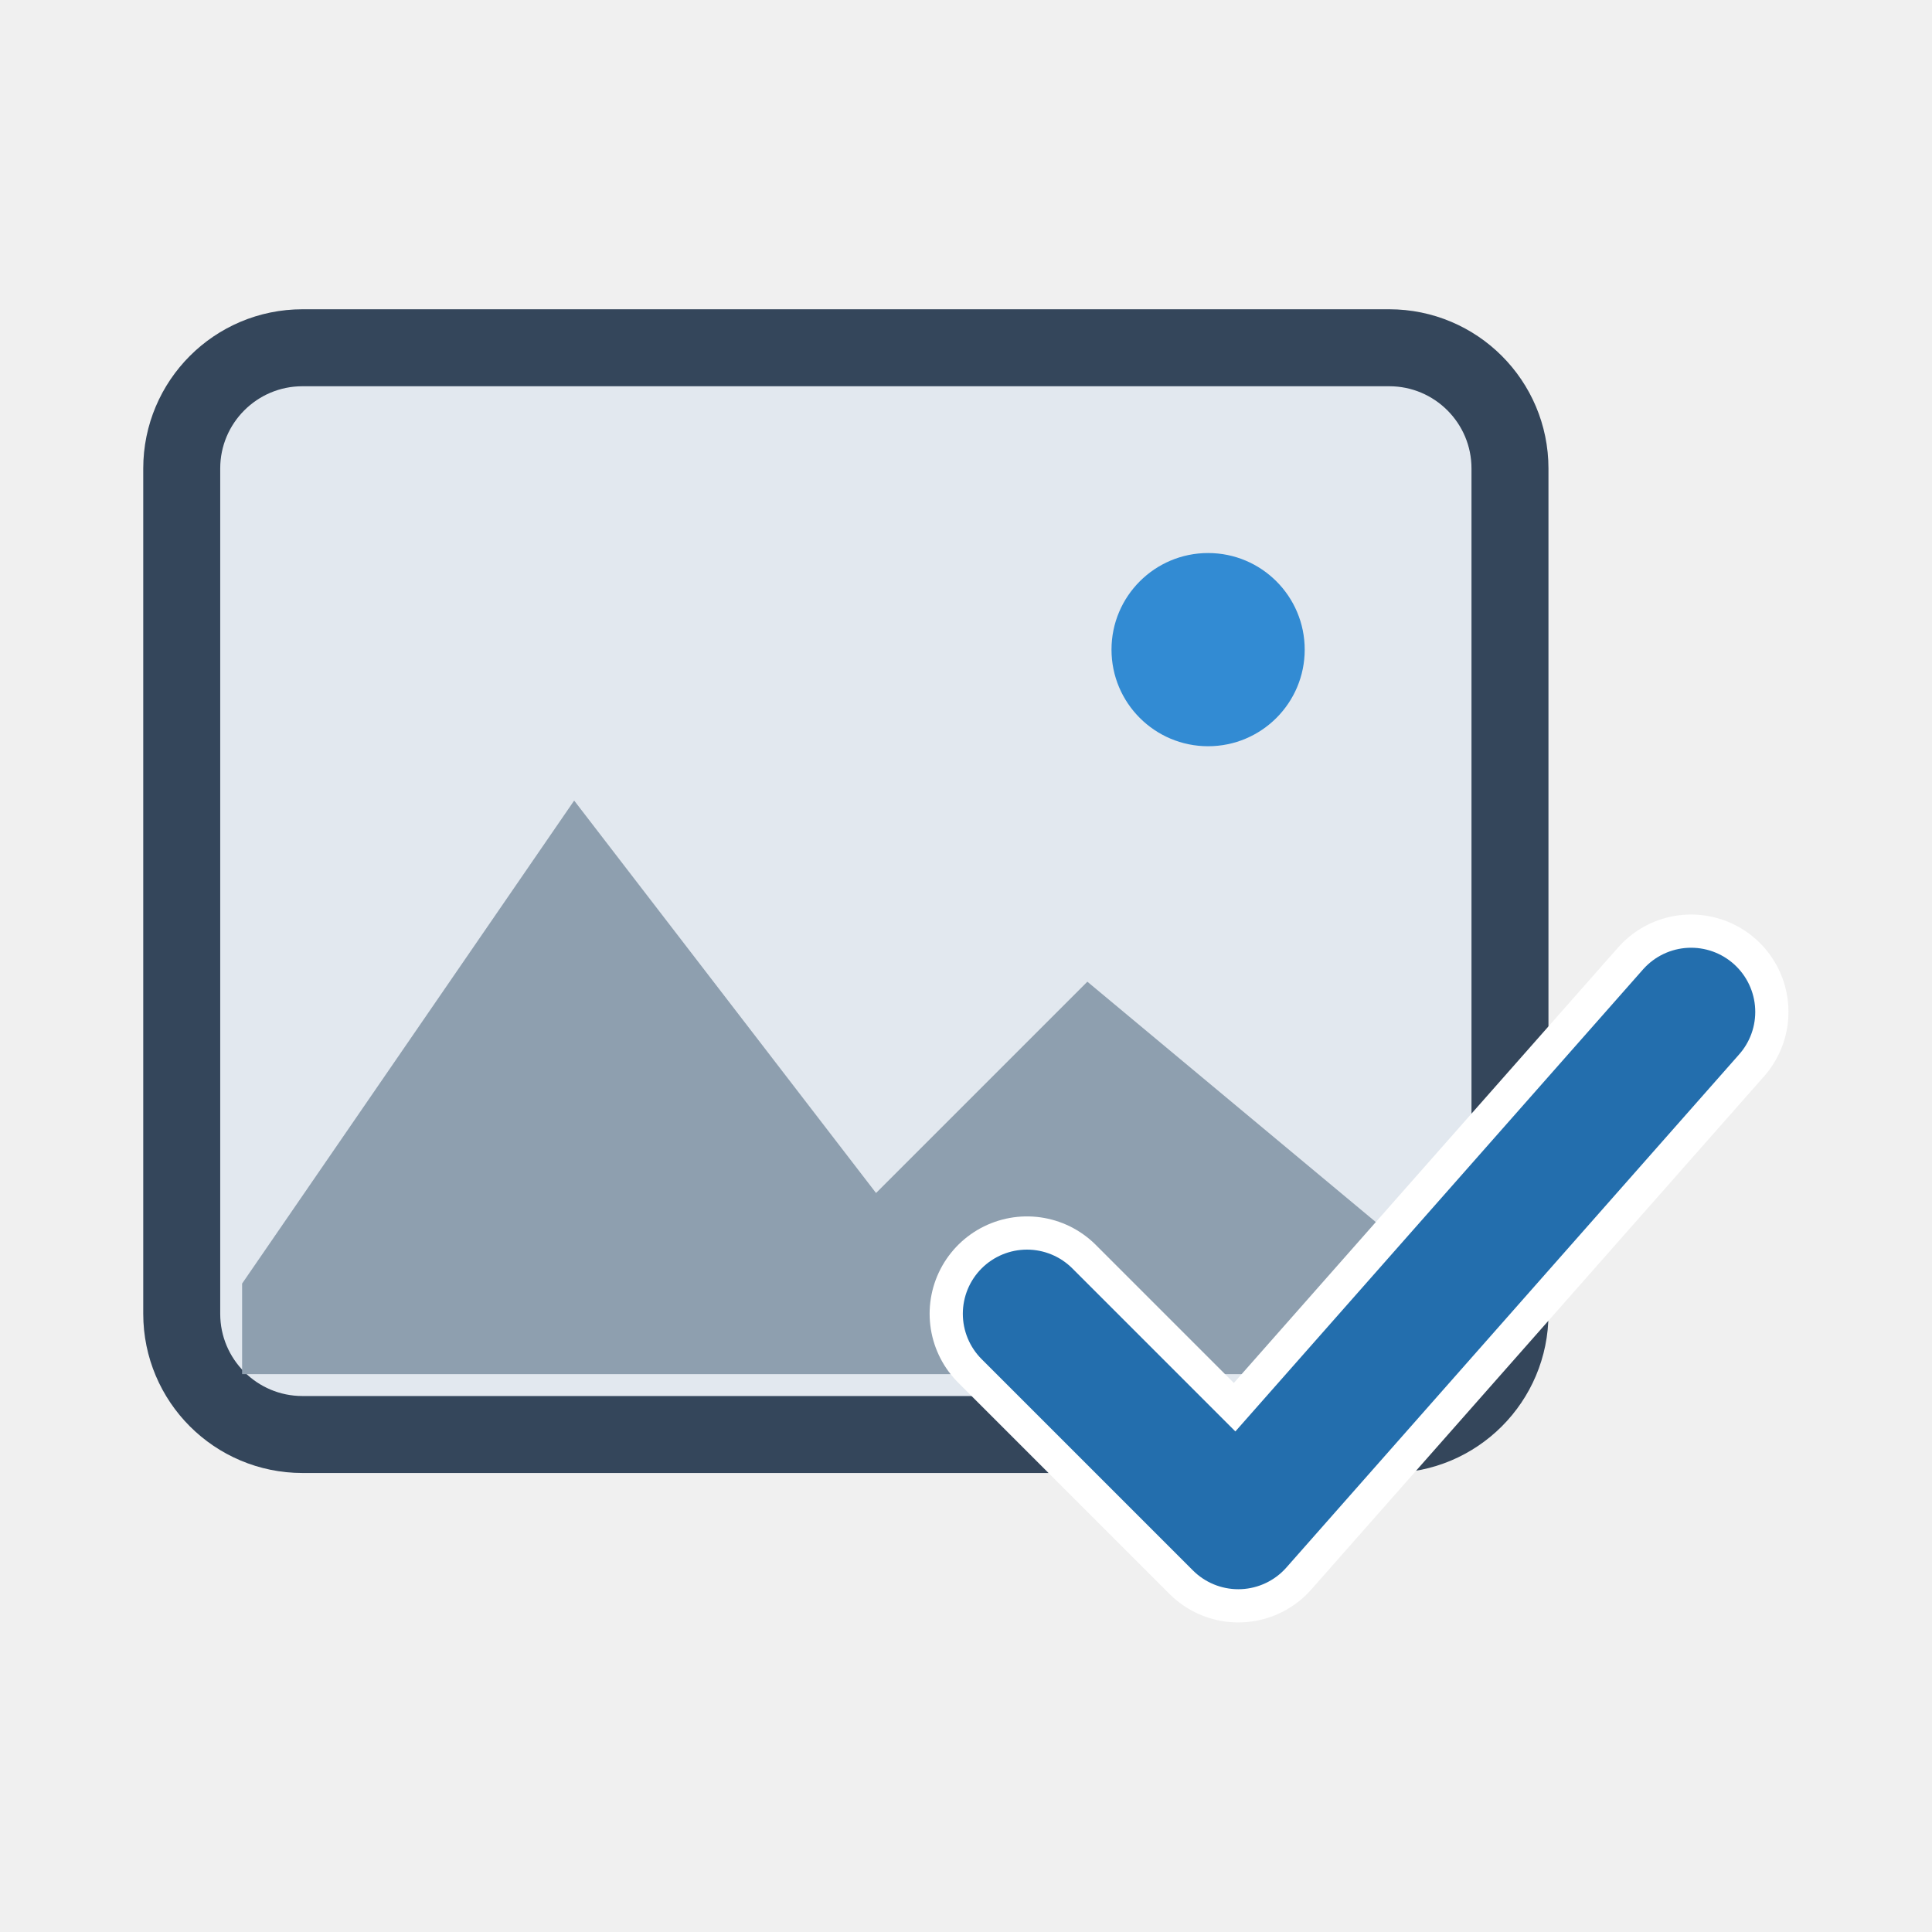
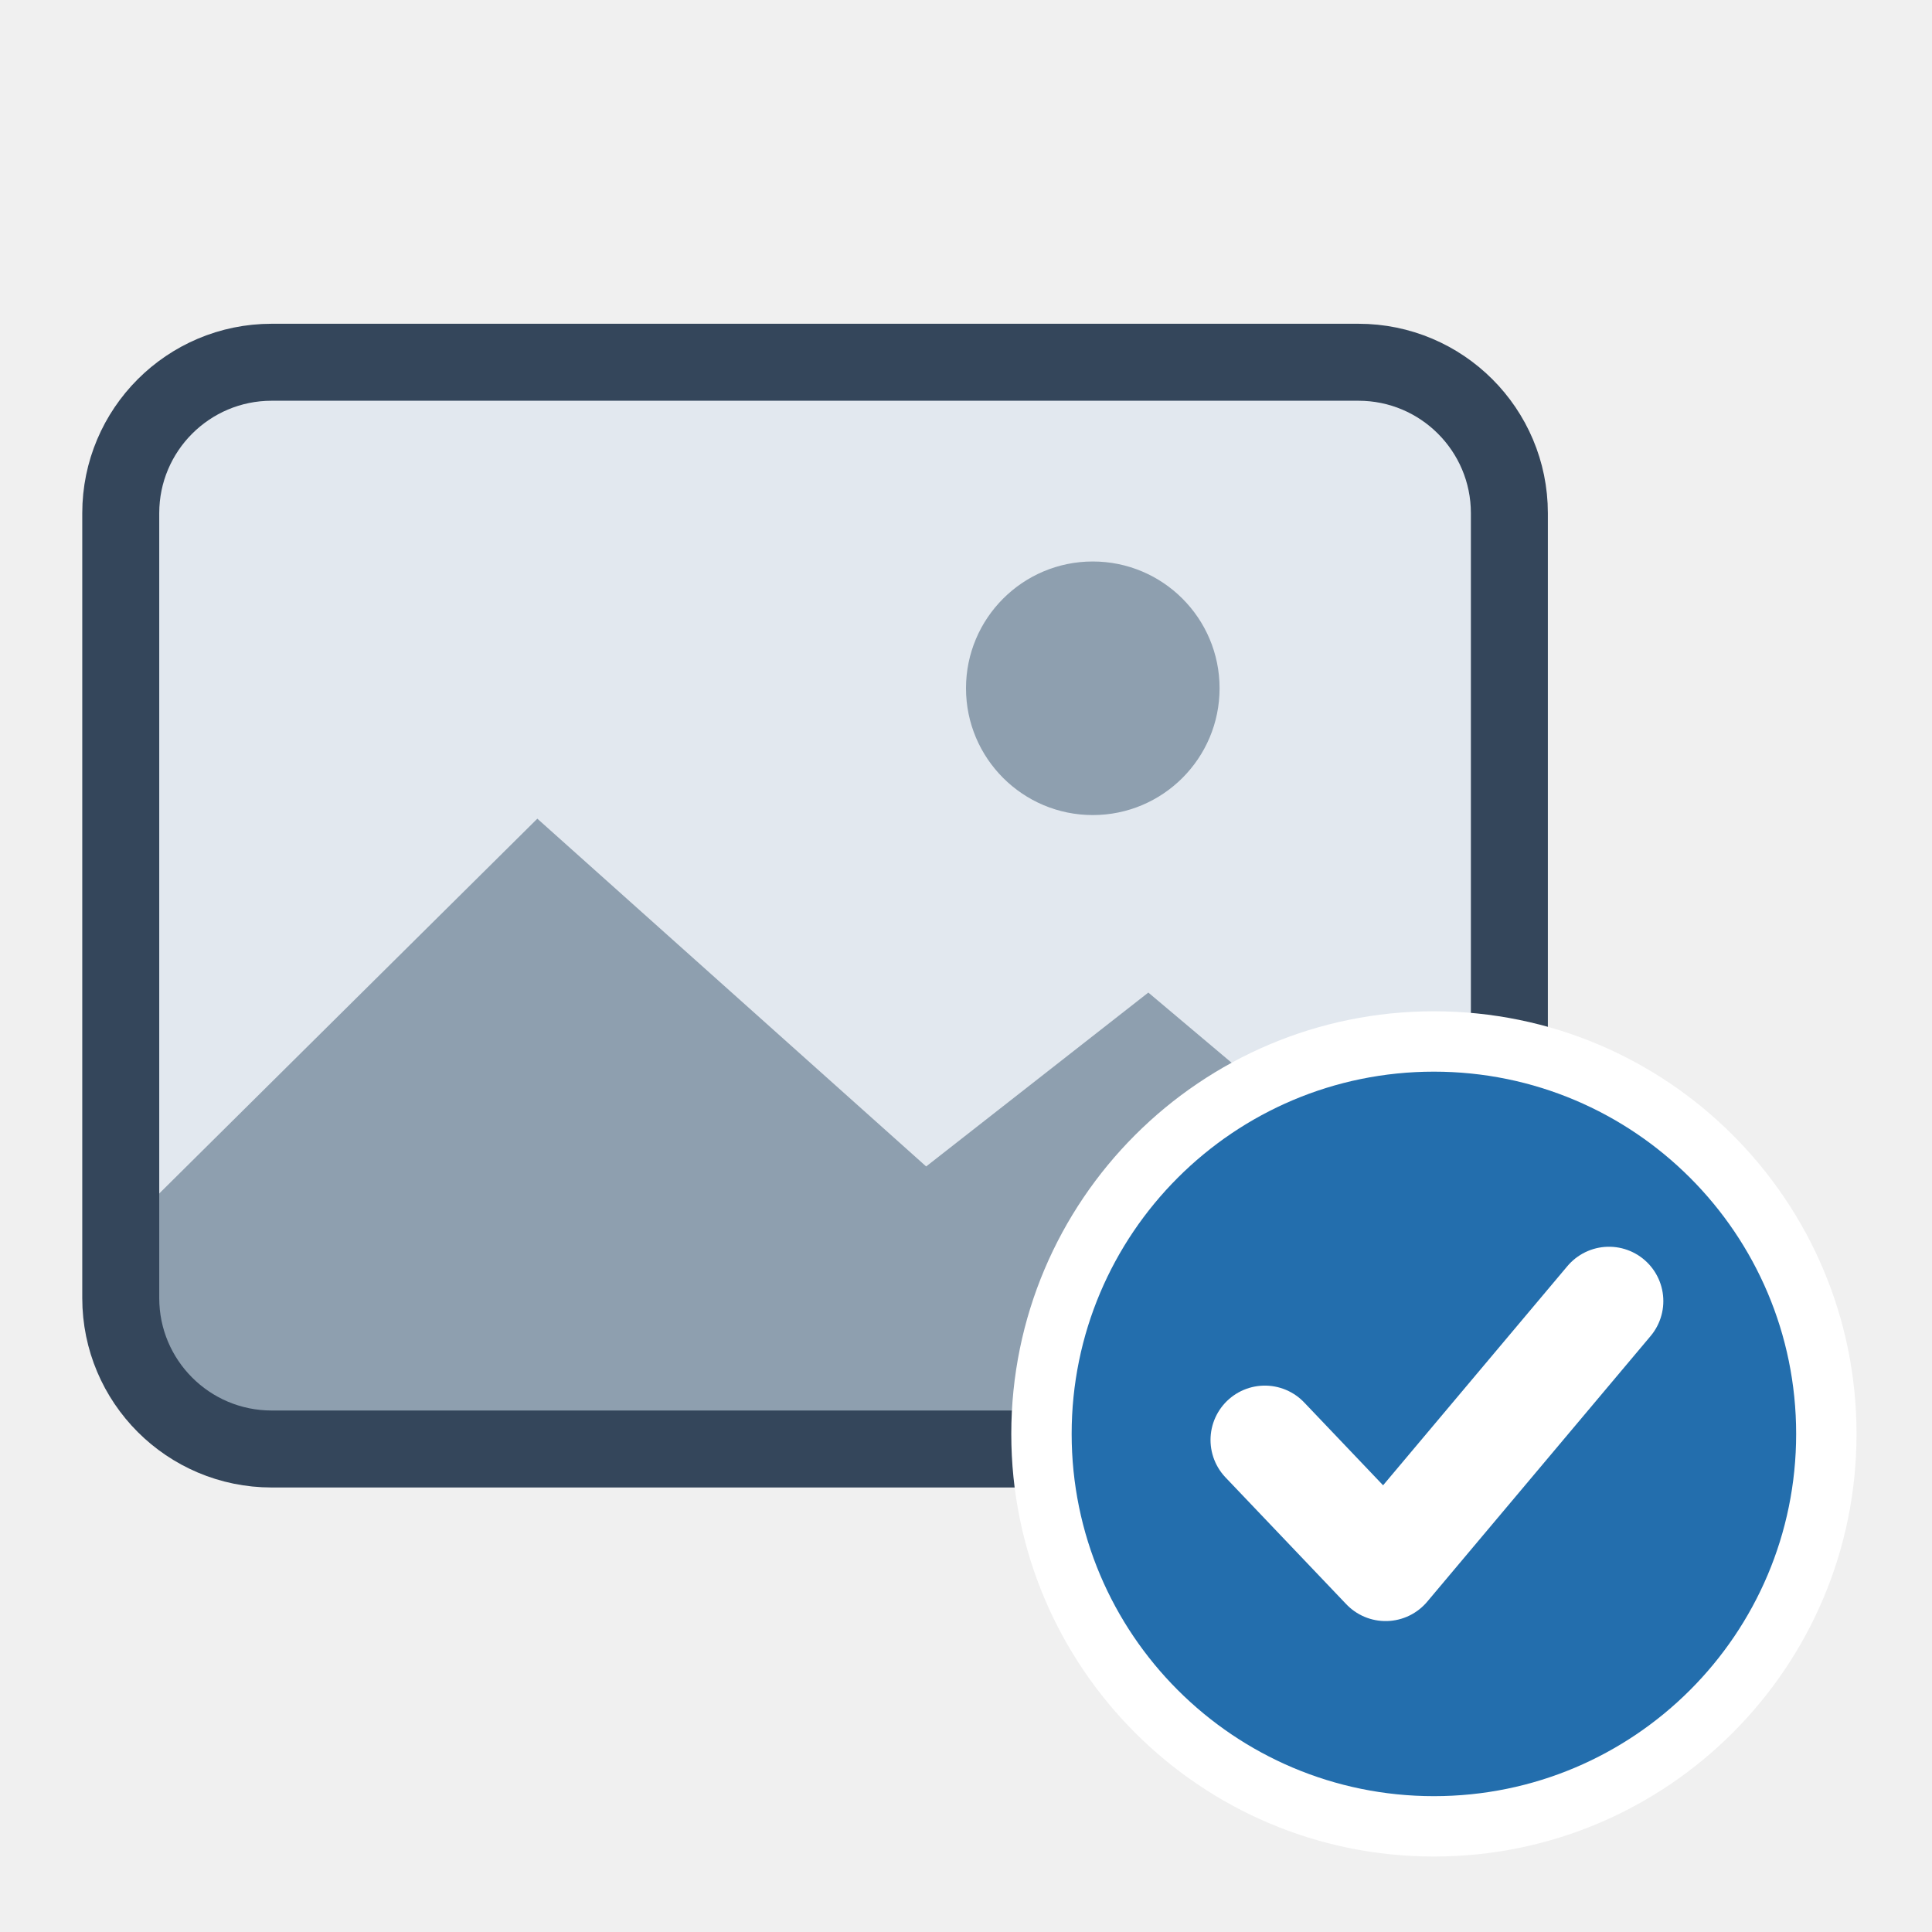
<svg xmlns="http://www.w3.org/2000/svg" viewBox="0 0 64 64">
-   <path d="M10.02 11.52L46.02 11.52A4 4 0 0 1 50.02 15.52L50.02 43.52A4 4 0 0 1 46.02 47.52L10.02 47.52A4 4 0 0 1 6.02 43.52L6.02 15.52A4 4 0 0 1 10.02 11.52Z" fill="#e2e8ef" stroke="#34465b" stroke-width="2.55" stroke-linejoin="round" stroke-linecap="round" />
-   <path d="M8.02 42.52L19.02 26.52L29.02 39.52L36.02 32.52L48.02 42.52L48.02 45.52L8.02 45.52Z" fill="#8e9faf" />
-   <circle cx="40.02" cy="21.52" r="3.2" fill="#328bd3" />
-   <path d="M34.02 43.52L41.02 50.52L56.02 33.52" fill="none" stroke="#ffffff" stroke-width="6.45" stroke-linejoin="round" stroke-linecap="round" />
-   <path d="M34.02 43.52L41.02 50.52L56.02 33.52" fill="none" stroke="#236ead" stroke-width="4.25" stroke-linejoin="round" stroke-linecap="round" />
+   <path d="M9 12L45 12A5 5 0 0 1 50 17L50 43A5 5 0 0 1 45 48L9 48A5 5 0 0 1 4 43L4 17A5 5 0 0 1 9 12Z" fill="#e2e8ef" />
+   <defs>
+     <clipPath id="pic1">
+       <path d="M9 12L45 12A5 5 0 0 1 50 17L50 43A5 5 0 0 1 45 48L9 48A5 5 0 0 1 4 43L4 17A5 5 0 0 1 9 12Z" fill="none" />
+     </clipPath>
+   </defs>
+   <g clip-path="url(#pic1)">
+     <path d="M4 40.8L17.8 27.12L30.68 38.64L38.04 32.88L50 42.96L50 48L4 48Z" fill="#8e9faf" />
+   </g>
+   <circle cx="36.2" cy="22.8" r="4.2" fill="#8e9faf" />
+   <path d="M9 12L45 12A5 5 0 0 1 50 17L50 43A5 5 0 0 1 45 48L9 48A5 5 0 0 1 4 43L4 17A5 5 0 0 1 9 12Z" fill="none" stroke="#34465b" stroke-width="2.55" stroke-linejoin="round" stroke-linecap="round" />
+   <circle cx="47.5" cy="47.5" r="14" fill="#ffffff" />
+   <circle cx="47.5" cy="47.5" r="12" fill="#236ead" />
+   <path d="M41.9 47.7L45.9 51.9L53.3 43.1" fill="none" stroke="#ffffff" stroke-width="3.6" stroke-linejoin="round" stroke-linecap="round" />
</svg>
